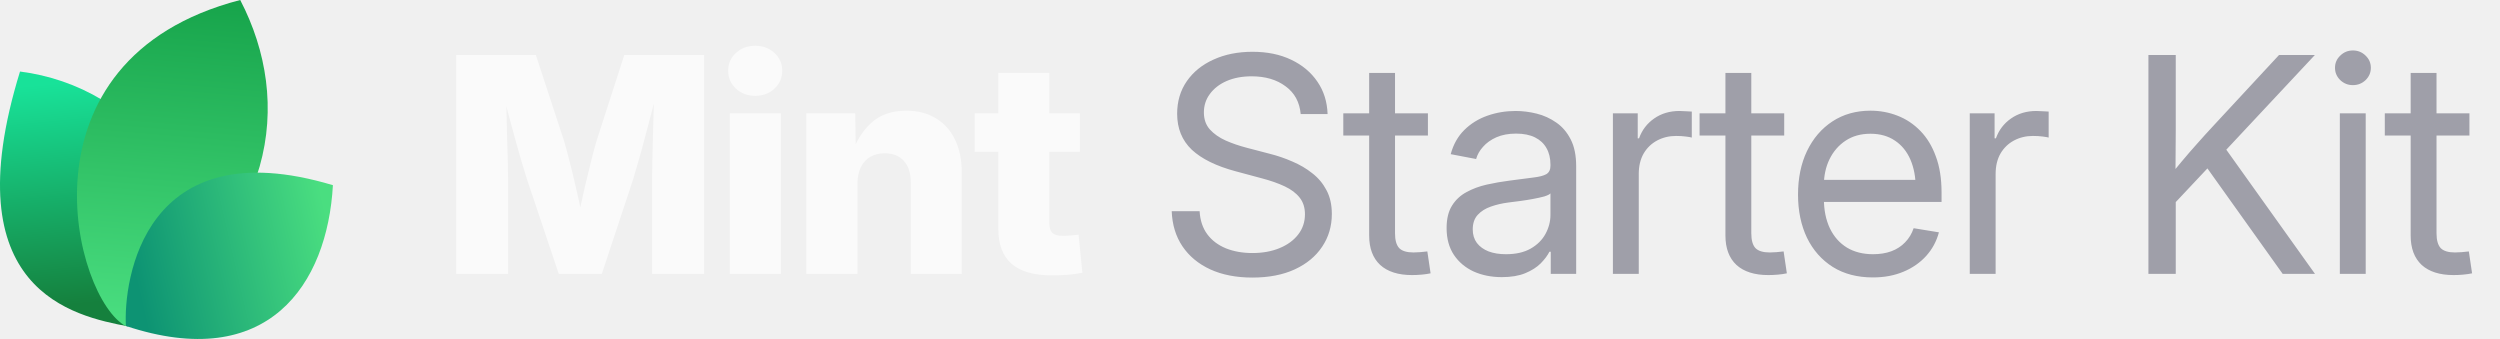
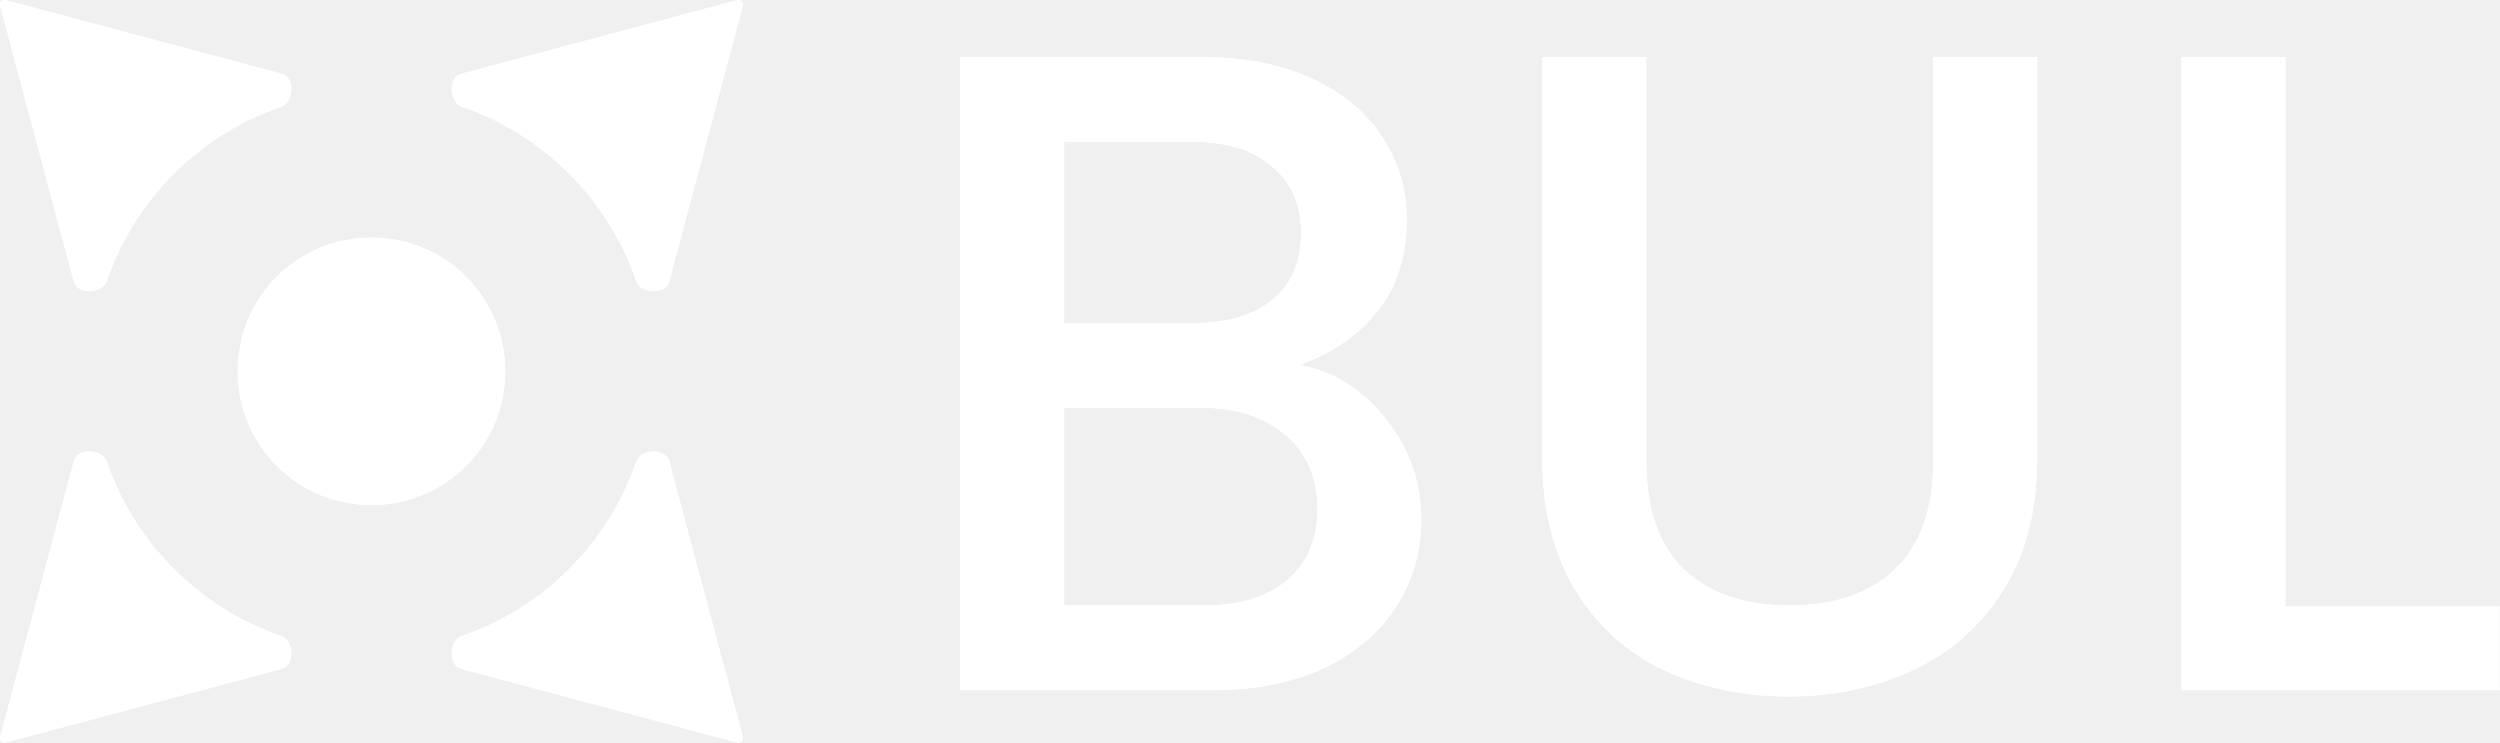
- <svg xmlns="http://www.w3.org/2000/svg" width="177" height="24" viewBox="0 0 177 24" fill="none">
-   <path d="M9.061 23.108C5.268 22.377 -3.391 20.627 1.417 5.064C9.634 6.099 16.973 14.064 9.061 23.108Z" fill="url(#paint0_linear_17557_2145)" />
-   <path d="M8.919 23.094C5.276 21.222 0.784 4.209 17.007 0C20.757 7.193 19.621 16.545 8.919 23.094Z" fill="url(#paint1_linear_17557_2145)" />
-   <path d="M8.914 23.079C8.735 19.882 10.159 9.085 23.57 13.111C23.181 20.123 18.984 26.418 8.914 23.079Z" fill="url(#paint2_linear_17557_2145)" />
-   <path d="M32.301 19.392V3.894H37.938L39.925 9.948C40.036 10.315 40.164 10.787 40.31 11.362C40.462 11.938 40.611 12.552 40.757 13.204C40.91 13.855 41.048 14.483 41.173 15.086C41.305 15.682 41.412 16.192 41.495 16.615H40.695C40.771 16.192 40.871 15.682 40.996 15.086C41.128 14.49 41.267 13.866 41.412 13.214C41.565 12.562 41.714 11.948 41.86 11.373C42.005 10.79 42.133 10.315 42.244 9.948L44.2 3.894H49.848V19.392H46.166V12.704C46.166 12.357 46.173 11.917 46.187 11.383C46.2 10.849 46.214 10.27 46.228 9.646C46.249 9.022 46.266 8.391 46.28 7.753C46.301 7.115 46.311 6.519 46.311 5.964H46.623C46.485 6.561 46.332 7.181 46.166 7.826C45.999 8.471 45.833 9.102 45.666 9.719C45.507 10.336 45.351 10.901 45.198 11.414C45.053 11.928 44.928 12.357 44.824 12.704L42.608 19.392H39.561L37.314 12.704C37.203 12.357 37.072 11.928 36.919 11.414C36.773 10.901 36.614 10.34 36.441 9.729C36.274 9.112 36.104 8.481 35.931 7.836C35.764 7.192 35.608 6.567 35.463 5.964H35.827C35.834 6.512 35.844 7.105 35.858 7.743C35.872 8.374 35.886 9.005 35.9 9.636C35.92 10.26 35.938 10.839 35.952 11.373C35.965 11.907 35.972 12.351 35.972 12.704V19.392H32.301ZM51.668 19.392V8.024H55.288V19.392H51.668ZM53.468 6.786C52.927 6.786 52.473 6.616 52.105 6.276C51.738 5.93 51.554 5.507 51.554 5.007C51.554 4.508 51.738 4.088 52.105 3.749C52.473 3.409 52.927 3.239 53.468 3.239C54.009 3.239 54.463 3.409 54.83 3.749C55.198 4.082 55.382 4.501 55.382 5.007C55.382 5.507 55.198 5.93 54.83 6.276C54.463 6.616 54.009 6.786 53.468 6.786ZM60.708 13.027V19.392H57.088V8.024H60.551L60.593 10.967H60.281C60.593 10.024 61.061 9.268 61.685 8.7C62.309 8.124 63.138 7.836 64.171 7.836C64.975 7.836 65.672 8.017 66.262 8.377C66.851 8.731 67.302 9.234 67.614 9.885C67.933 10.537 68.092 11.307 68.092 12.194V19.392H64.483V12.912C64.483 12.26 64.32 11.754 63.994 11.394C63.675 11.033 63.221 10.853 62.632 10.853C62.25 10.853 61.914 10.936 61.623 11.102C61.332 11.269 61.106 11.515 60.947 11.841C60.787 12.16 60.708 12.555 60.708 13.027ZM76.456 8.024V10.749H69.008V8.024H76.456ZM70.683 5.163H74.292V15.783C74.292 16.102 74.361 16.334 74.5 16.48C74.646 16.625 74.899 16.698 75.259 16.698C75.405 16.698 75.596 16.688 75.831 16.667C76.074 16.646 76.251 16.629 76.362 16.615L76.632 19.309C76.313 19.378 75.963 19.427 75.582 19.455C75.207 19.482 74.836 19.496 74.469 19.496C73.2 19.496 72.25 19.222 71.619 18.674C70.995 18.127 70.683 17.308 70.683 16.22V5.163Z" fill="#FAFAFA" />
-   <path d="M88.667 19.652C87.523 19.652 86.528 19.458 85.682 19.07C84.843 18.681 84.188 18.137 83.716 17.437C83.245 16.736 82.992 15.908 82.957 14.951H84.933C84.968 15.596 85.148 16.14 85.474 16.584C85.8 17.021 86.24 17.354 86.795 17.582C87.35 17.804 87.974 17.915 88.667 17.915C89.388 17.915 90.026 17.801 90.581 17.572C91.143 17.343 91.583 17.024 91.902 16.615C92.228 16.199 92.391 15.717 92.391 15.169C92.391 14.698 92.266 14.306 92.017 13.994C91.767 13.675 91.413 13.408 90.956 13.193C90.498 12.978 89.954 12.787 89.323 12.621L87.502 12.132C86.123 11.765 85.082 11.255 84.382 10.603C83.689 9.944 83.342 9.095 83.342 8.055C83.342 7.174 83.571 6.404 84.028 5.746C84.486 5.087 85.117 4.577 85.921 4.217C86.726 3.849 87.645 3.666 88.678 3.666C89.718 3.666 90.63 3.853 91.413 4.227C92.204 4.602 92.824 5.122 93.275 5.787C93.726 6.446 93.965 7.209 93.993 8.076H92.089C92.013 7.23 91.656 6.574 91.018 6.11C90.387 5.638 89.586 5.403 88.615 5.403C87.95 5.403 87.36 5.513 86.847 5.735C86.341 5.957 85.946 6.262 85.661 6.651C85.377 7.032 85.235 7.469 85.235 7.961C85.235 8.447 85.377 8.849 85.661 9.168C85.946 9.48 86.317 9.74 86.774 9.948C87.232 10.149 87.724 10.319 88.251 10.457L89.884 10.884C90.439 11.023 90.977 11.206 91.496 11.435C92.023 11.657 92.495 11.934 92.911 12.267C93.334 12.593 93.67 12.995 93.92 13.474C94.17 13.945 94.294 14.504 94.294 15.149C94.294 16.015 94.066 16.788 93.608 17.468C93.157 18.148 92.512 18.681 91.673 19.07C90.834 19.458 89.832 19.652 88.667 19.652ZM101.097 8.024V9.594H95.106V8.024H101.097ZM96.937 5.163H98.767V16.521C98.767 17 98.865 17.347 99.059 17.562C99.26 17.77 99.6 17.874 100.078 17.874C100.21 17.874 100.366 17.867 100.546 17.853C100.733 17.832 100.903 17.815 101.056 17.801L101.285 19.351C101.097 19.392 100.886 19.423 100.65 19.444C100.414 19.465 100.189 19.475 99.974 19.475C98.996 19.475 98.244 19.236 97.717 18.758C97.197 18.272 96.937 17.579 96.937 16.677V5.163ZM106.33 19.621C105.595 19.621 104.932 19.489 104.343 19.226C103.754 18.955 103.285 18.564 102.939 18.05C102.592 17.53 102.419 16.896 102.419 16.147C102.419 15.495 102.547 14.965 102.804 14.556C103.06 14.146 103.403 13.828 103.833 13.599C104.263 13.363 104.742 13.186 105.269 13.068C105.796 12.95 106.333 12.857 106.881 12.787C107.574 12.69 108.132 12.617 108.555 12.569C108.978 12.52 109.287 12.441 109.481 12.33C109.675 12.212 109.772 12.014 109.772 11.737V11.654C109.772 11.203 109.679 10.815 109.492 10.489C109.311 10.163 109.041 9.91 108.68 9.729C108.32 9.549 107.872 9.459 107.338 9.459C106.805 9.459 106.34 9.546 105.945 9.719C105.556 9.892 105.241 10.118 104.998 10.395C104.755 10.665 104.593 10.953 104.509 11.258L102.71 10.915C102.897 10.222 103.22 9.65 103.677 9.199C104.135 8.748 104.679 8.412 105.31 8.19C105.941 7.968 106.607 7.857 107.307 7.857C107.8 7.857 108.295 7.92 108.795 8.044C109.301 8.169 109.765 8.381 110.188 8.679C110.611 8.97 110.951 9.369 111.208 9.875C111.464 10.374 111.593 11.005 111.593 11.768V19.392H109.793V17.822H109.7C109.568 18.085 109.363 18.359 109.086 18.643C108.809 18.921 108.444 19.153 107.994 19.34C107.543 19.527 106.988 19.621 106.33 19.621ZM106.621 17.998C107.321 17.998 107.904 17.867 108.368 17.603C108.84 17.333 109.19 16.986 109.419 16.563C109.654 16.133 109.772 15.682 109.772 15.211V13.692C109.703 13.769 109.554 13.841 109.325 13.911C109.096 13.973 108.829 14.032 108.524 14.088C108.226 14.143 107.921 14.192 107.609 14.233C107.304 14.275 107.033 14.309 106.798 14.337C106.354 14.393 105.938 14.49 105.549 14.628C105.168 14.76 104.86 14.954 104.624 15.211C104.388 15.467 104.27 15.811 104.27 16.241C104.27 16.615 104.367 16.934 104.561 17.198C104.762 17.461 105.04 17.662 105.393 17.801C105.747 17.933 106.156 17.998 106.621 17.998ZM114.193 19.392V8.024H115.951V9.792H116.045C116.253 9.209 116.61 8.741 117.116 8.388C117.622 8.034 118.219 7.857 118.905 7.857C119.058 7.857 119.217 7.864 119.384 7.878C119.55 7.885 119.682 7.892 119.779 7.899V9.74C119.716 9.719 119.578 9.695 119.363 9.667C119.155 9.639 118.922 9.625 118.666 9.625C118.174 9.625 117.726 9.733 117.324 9.948C116.922 10.163 116.603 10.471 116.367 10.874C116.138 11.276 116.024 11.758 116.024 12.319V19.392H114.193ZM126.322 8.024V9.594H120.33V8.024H126.322ZM122.161 5.163H123.992V16.521C123.992 17 124.089 17.347 124.283 17.562C124.484 17.77 124.824 17.874 125.302 17.874C125.434 17.874 125.59 17.867 125.77 17.853C125.958 17.832 126.127 17.815 126.28 17.801L126.509 19.351C126.322 19.392 126.11 19.423 125.874 19.444C125.639 19.465 125.413 19.475 125.198 19.475C124.221 19.475 123.468 19.236 122.941 18.758C122.421 18.272 122.161 17.579 122.161 16.677V5.163ZM132.604 19.642C131.502 19.642 130.555 19.396 129.765 18.903C128.974 18.404 128.364 17.714 127.934 16.834C127.511 15.946 127.3 14.927 127.3 13.775C127.3 12.611 127.511 11.584 127.934 10.697C128.364 9.802 128.964 9.102 129.734 8.596C130.51 8.089 131.408 7.836 132.428 7.836C133.1 7.836 133.738 7.954 134.341 8.19C134.952 8.426 135.489 8.783 135.954 9.261C136.425 9.74 136.793 10.343 137.056 11.071C137.327 11.792 137.462 12.645 137.462 13.63V14.296H128.433V12.735H136.463L135.631 13.297C135.631 12.541 135.506 11.876 135.257 11.3C135.007 10.725 134.643 10.277 134.165 9.958C133.686 9.632 133.107 9.469 132.428 9.469C131.748 9.469 131.162 9.632 130.67 9.958C130.177 10.284 129.796 10.725 129.526 11.279C129.262 11.827 129.13 12.441 129.13 13.12V14.046C129.13 14.864 129.273 15.572 129.557 16.168C129.841 16.757 130.243 17.211 130.763 17.53C131.283 17.842 131.901 17.998 132.615 17.998C133.093 17.998 133.523 17.929 133.905 17.79C134.293 17.645 134.619 17.433 134.882 17.156C135.153 16.879 135.354 16.546 135.486 16.157L137.275 16.449C137.108 17.08 136.81 17.634 136.38 18.113C135.95 18.591 135.413 18.966 134.768 19.236C134.123 19.507 133.402 19.642 132.604 19.642ZM139.459 19.392V8.024H141.217V9.792H141.311C141.519 9.209 141.876 8.741 142.382 8.388C142.888 8.034 143.485 7.857 144.171 7.857C144.324 7.857 144.483 7.864 144.649 7.878C144.816 7.885 144.948 7.892 145.045 7.899V9.74C144.982 9.719 144.844 9.695 144.629 9.667C144.421 9.639 144.188 9.625 143.932 9.625C143.439 9.625 142.992 9.733 142.59 9.948C142.188 10.163 141.869 10.471 141.633 10.874C141.404 11.276 141.29 11.758 141.29 12.319V19.392H139.459ZM153.429 14.961V12.715C153.783 12.257 154.136 11.82 154.49 11.404C154.844 10.981 155.204 10.565 155.572 10.156C155.939 9.74 156.314 9.327 156.695 8.918L161.355 3.894H163.893L157.277 10.967H157.184L153.429 14.961ZM152.108 19.392V3.894H154.043V9.241L154.022 12.559L154.043 13.505V19.392H152.108ZM161.615 19.392L155.967 11.477L157.173 9.969L163.903 19.392H161.615ZM165.661 19.392V8.024H167.492V19.392H165.661ZM166.587 6.027C166.24 6.027 165.942 5.909 165.692 5.673C165.443 5.43 165.318 5.139 165.318 4.799C165.318 4.459 165.443 4.172 165.692 3.936C165.942 3.693 166.24 3.572 166.587 3.572C166.934 3.572 167.232 3.693 167.482 3.936C167.731 4.172 167.856 4.459 167.856 4.799C167.856 5.139 167.731 5.43 167.482 5.673C167.232 5.909 166.934 6.027 166.587 6.027ZM174.836 8.024V9.594H168.844V8.024H174.836ZM170.675 5.163H172.506V16.521C172.506 17 172.603 17.347 172.797 17.562C172.998 17.77 173.338 17.874 173.816 17.874C173.948 17.874 174.104 17.867 174.284 17.853C174.472 17.832 174.641 17.815 174.794 17.801L175.023 19.351C174.836 19.392 174.624 19.423 174.388 19.444C174.153 19.465 173.927 19.475 173.712 19.475C172.735 19.475 171.982 19.236 171.455 18.758C170.935 18.272 170.675 17.579 170.675 16.677V5.163Z" fill="#9F9FA9" />
+ <svg xmlns="http://www.w3.org/2000/svg" width="2693" height="800" viewBox="0 0 2693 800" fill="none">
+   <g clip-path="url(#clip0_11355_17219)">
+     <path fill-rule="evenodd" clip-rule="evenodd" d="M303.638 79.52C317.894 83.325 316.745 110.242 302.788 115.021C260.594 129.469 220.949 153.526 187.268 187.191C153.59 220.858 129.523 260.485 115.069 302.662C110.288 316.613 83.359 317.76 79.553 303.512L0.175 6.345C-0.823 2.604 2.605 -0.823 6.348 0.175L303.638 79.52ZM496.694 720.482C482.441 716.678 483.588 689.758 497.547 684.979C539.741 670.533 579.385 646.474 613.064 612.809C646.743 579.145 670.812 539.517 685.264 497.34C690.045 483.387 716.976 482.24 720.782 496.488L800.157 793.655C801.156 797.396 797.727 800.823 793.987 799.825L496.694 720.482ZM400.153 255.972C437.082 255.894 474.011 269.917 502.158 298.053C530.022 325.905 544.051 362.358 544.254 398.901C544.612 436.176 530.585 473.537 502.163 501.949C474.015 530.083 437.086 544.108 400.158 544.03C363.235 544.102 326.318 530.079 298.177 501.949C269.752 473.537 255.725 436.172 256.085 398.895C256.288 362.356 270.317 325.903 298.181 298.053C326.32 269.926 363.233 255.9 400.153 255.972ZM496.701 79.52C482.445 83.325 483.592 110.242 497.552 115.021C539.746 129.469 579.39 153.526 613.069 187.191C646.747 220.858 670.816 260.485 685.268 302.662C690.049 316.613 716.98 317.76 720.786 303.512L800.162 6.345C801.161 2.604 797.732 -0.823 793.991 0.175L496.701 79.52ZM303.643 720.482C317.899 716.678 316.749 689.758 302.792 684.979C260.598 670.533 220.954 646.474 187.275 612.809C153.594 579.145 129.527 539.517 115.073 497.34C110.292 483.387 83.364 482.24 79.558 496.488L0.182 793.655C-0.817 797.396 2.61 800.823 6.352 799.825L303.643 720.482Z" fill="white" />
+     <path fill-rule="evenodd" clip-rule="evenodd" d="M303.638 79.52C317.894 83.325 316.745 110.242 302.788 115.021C260.594 129.469 220.949 153.526 187.268 187.191C153.59 220.858 129.523 260.485 115.069 302.662C110.288 316.613 83.359 317.76 79.553 303.512L0.175 6.345C-0.823 2.604 2.605 -0.823 6.348 0.175L303.638 79.52ZM496.694 720.482C482.441 716.678 483.588 689.758 497.547 684.979C539.741 670.533 579.385 646.474 613.064 612.809C646.743 579.145 670.812 539.517 685.264 497.34C690.045 483.387 716.976 482.24 720.782 496.488L800.157 793.655C801.156 797.396 797.727 800.823 793.987 799.825L496.694 720.482ZM400.153 255.972C437.082 255.894 474.011 269.917 502.158 298.053C530.022 325.905 544.051 362.358 544.254 398.901C544.612 436.176 530.585 473.537 502.163 501.949C474.015 530.083 437.086 544.108 400.158 544.03C363.235 544.102 326.318 530.079 298.177 501.949C269.752 473.537 255.725 436.172 256.085 398.895C256.288 362.356 270.317 325.903 298.181 298.053C326.32 269.926 363.233 255.9 400.153 255.972ZM496.701 79.52C482.445 83.325 483.592 110.242 497.552 115.021C539.746 129.469 579.39 153.526 613.069 187.191C646.747 220.858 670.816 260.485 685.268 302.662C690.049 316.613 716.98 317.76 720.786 303.512L800.162 6.345C801.161 2.604 797.732 -0.823 793.991 0.175L496.701 79.52ZM303.643 720.482C317.899 716.678 316.749 689.758 302.792 684.979C260.598 670.533 220.954 646.474 187.275 612.809C153.594 579.145 129.527 539.517 115.073 497.34C110.292 483.387 83.364 482.24 79.558 496.488L0.182 793.655C-0.817 797.396 2.61 800.823 6.352 799.825L303.643 720.482Z" fill="white" />
+     <path d="M1399.52 393.13C1436.16 399.67 1467.24 418.965 1492.76 451.014C1518.28 483.064 1531.04 519.365 1531.04 559.917C1531.04 594.582 1521.88 625.977 1503.56 654.102C1485.89 681.573 1460.04 703.484 1426.02 719.836C1391.99 735.534 1352.4 743.382 1307.25 743.382H1034.4V61.518H1294.5C1340.95 61.518 1380.87 69.366 1414.24 85.064C1447.61 100.762 1472.8 122.019 1489.82 148.836C1506.83 174.998 1515.33 204.431 1515.33 237.135C1515.33 276.379 1504.87 309.082 1483.93 335.245C1462.99 361.407 1434.85 380.702 1399.52 393.13ZM1146.29 347.999H1284.68C1321.32 347.999 1349.79 339.823 1370.07 323.471C1391.01 306.466 1401.48 282.265 1401.48 250.87C1401.48 220.129 1391.01 196.255 1370.07 179.25C1349.79 161.59 1321.32 152.76 1284.68 152.76H1146.29V347.999ZM1297.44 652.14C1335.39 652.14 1365.16 642.983 1386.76 624.669C1408.35 606.355 1419.15 580.847 1419.15 548.143C1419.15 514.786 1407.7 488.296 1384.79 468.674C1361.89 449.052 1331.47 439.241 1293.51 439.241H1146.29V652.14H1297.44ZM1773.36 61.518V496.145C1773.36 547.816 1786.77 586.733 1813.6 612.896C1841.08 639.059 1879.03 652.14 1927.45 652.14C1976.53 652.14 2014.48 639.059 2041.31 612.896C2068.79 586.733 2082.53 547.816 2082.53 496.145V61.518H2194.42V494.183C2194.42 549.779 2182.32 596.871 2158.11 635.461C2133.9 674.051 2101.51 702.83 2060.94 721.798C2020.37 740.766 1975.55 750.25 1926.47 750.25C1877.4 750.25 1832.57 740.766 1792 721.798C1752.09 702.83 1720.35 674.051 1696.8 635.461C1673.24 596.871 1661.46 549.779 1661.46 494.183V61.518H1773.36ZM2461.81 653.121H2692.46V743.382H2349.92V61.518H2461.81V653.121Z" fill="white" />
+     <path d="M1399.52 393.13C1436.16 399.67 1467.24 418.965 1492.76 451.014C1518.28 483.064 1531.04 519.365 1531.04 559.917C1531.04 594.582 1521.88 625.977 1503.56 654.102C1485.89 681.573 1460.04 703.484 1426.02 719.836C1391.99 735.534 1352.4 743.382 1307.25 743.382H1034.4V61.518H1294.5C1340.95 61.518 1380.87 69.366 1414.24 85.064C1447.61 100.762 1472.8 122.019 1489.82 148.836C1506.83 174.998 1515.33 204.431 1515.33 237.135C1515.33 276.379 1504.87 309.082 1483.93 335.245C1462.99 361.407 1434.85 380.702 1399.52 393.13ZM1146.29 347.999H1284.68C1321.32 347.999 1349.79 339.823 1370.07 323.471C1391.01 306.466 1401.48 282.265 1401.48 250.87C1401.48 220.129 1391.01 196.255 1370.07 179.25C1349.79 161.59 1321.32 152.76 1284.68 152.76H1146.29V347.999ZM1297.44 652.14C1335.39 652.14 1365.16 642.983 1386.76 624.669C1408.35 606.355 1419.15 580.847 1419.15 548.143C1419.15 514.786 1407.7 488.296 1384.79 468.674C1361.89 449.052 1331.47 439.241 1293.51 439.241H1146.29V652.14H1297.44ZM1773.36 61.518V496.145C1773.36 547.816 1786.77 586.733 1813.6 612.896C1841.08 639.059 1879.03 652.14 1927.45 652.14C1976.53 652.14 2014.48 639.059 2041.31 612.896C2068.79 586.733 2082.53 547.816 2082.53 496.145V61.518H2194.42V494.183C2194.42 549.779 2182.32 596.871 2158.11 635.461C2133.9 674.051 2101.51 702.83 2060.94 721.798C2020.37 740.766 1975.55 750.25 1926.47 750.25C1877.4 750.25 1832.57 740.766 1792 721.798C1752.09 702.83 1720.35 674.051 1696.8 635.461C1673.24 596.871 1661.46 549.779 1661.46 494.183V61.518H1773.36ZM2461.81 653.121H2692.46V743.382H2349.92V61.518H2461.81V653.121Z" fill="white" />
+   </g>
  <defs>
-     <linearGradient id="paint0_linear_17557_2145" x1="3.776" y1="5.916" x2="5.232" y2="21.559" gradientUnits="userSpaceOnUse">
-       <stop stop-color="#18E299" />
-       <stop offset="1" stop-color="#15803D" />
-     </linearGradient>
-     <linearGradient id="paint1_linear_17557_2145" x1="12.171" y1="-0.718" x2="10.19" y2="22.983" gradientUnits="userSpaceOnUse">
-       <stop stop-color="#16A34A" />
-       <stop offset="1" stop-color="#4ADE80" />
-     </linearGradient>
-     <linearGradient id="paint2_linear_17557_2145" x1="23.133" y1="15.353" x2="9.338" y2="18.52" gradientUnits="userSpaceOnUse">
-       <stop stop-color="#4ADE80" />
-       <stop offset="1" stop-color="#0D9373" />
-     </linearGradient>
+     <clipPath id="clip0_11355_17219">
+       <rect width="2693" height="800" fill="white" />
+     </clipPath>
  </defs>
</svg>
